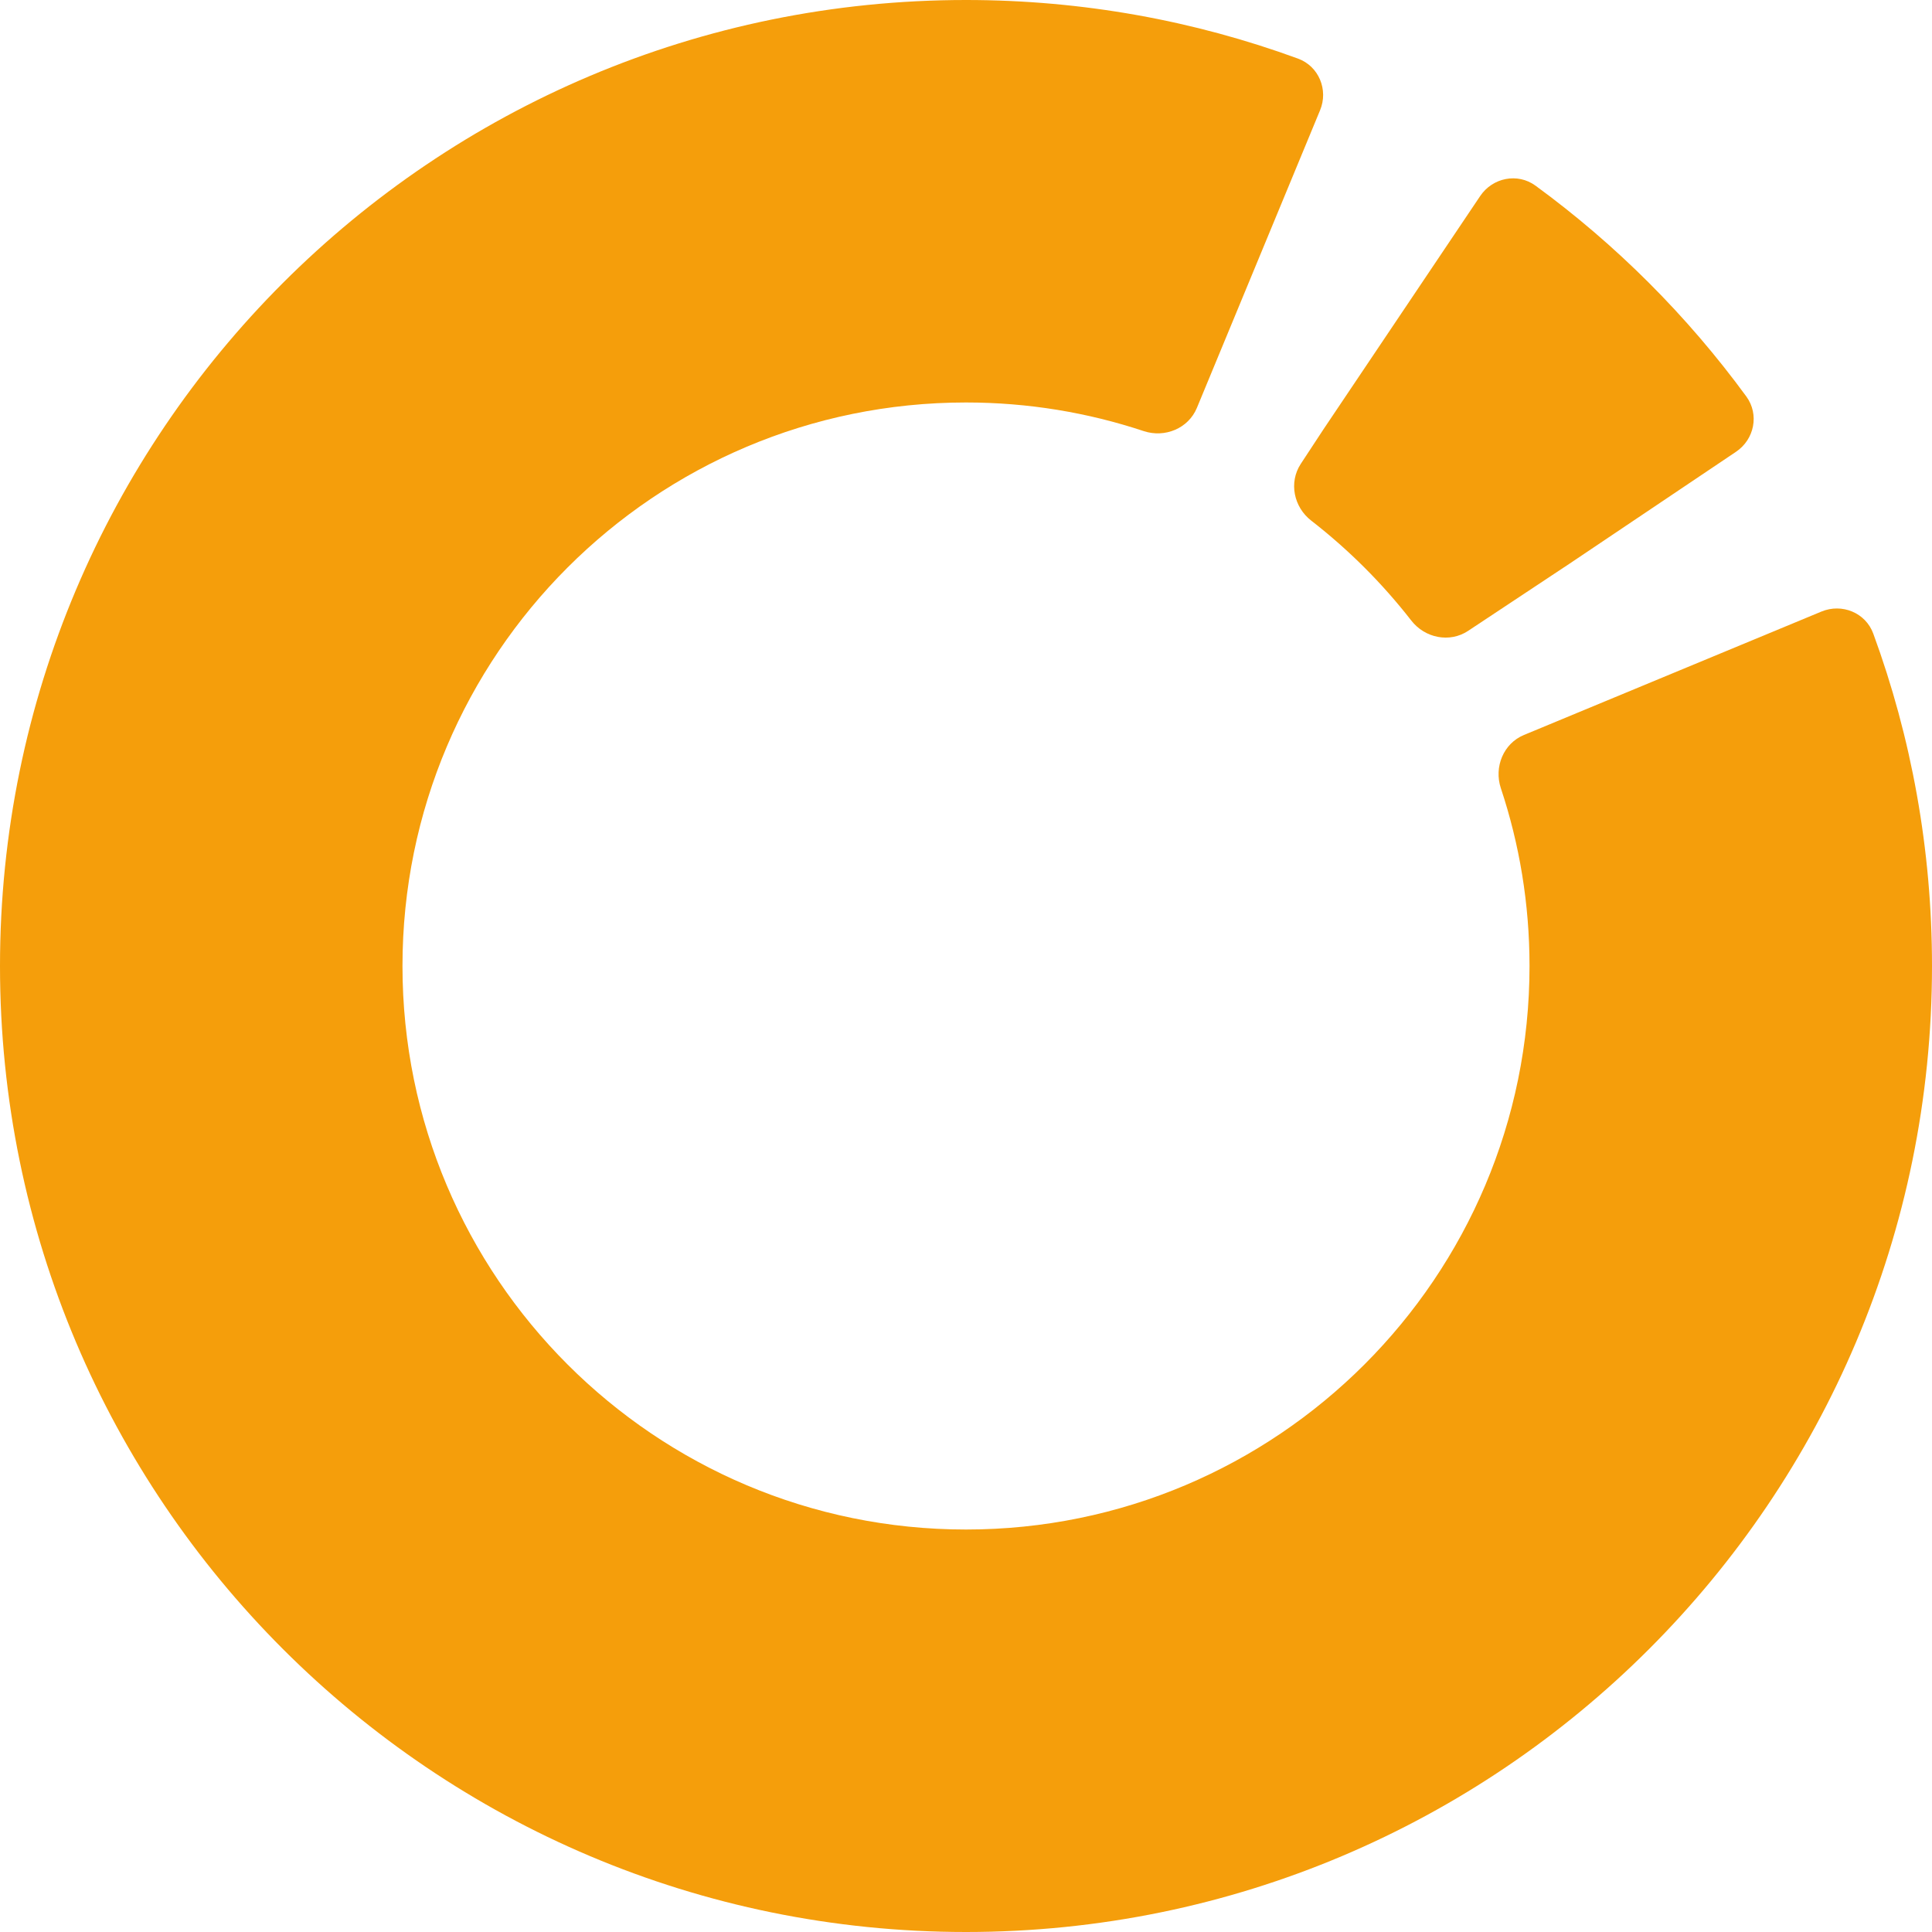
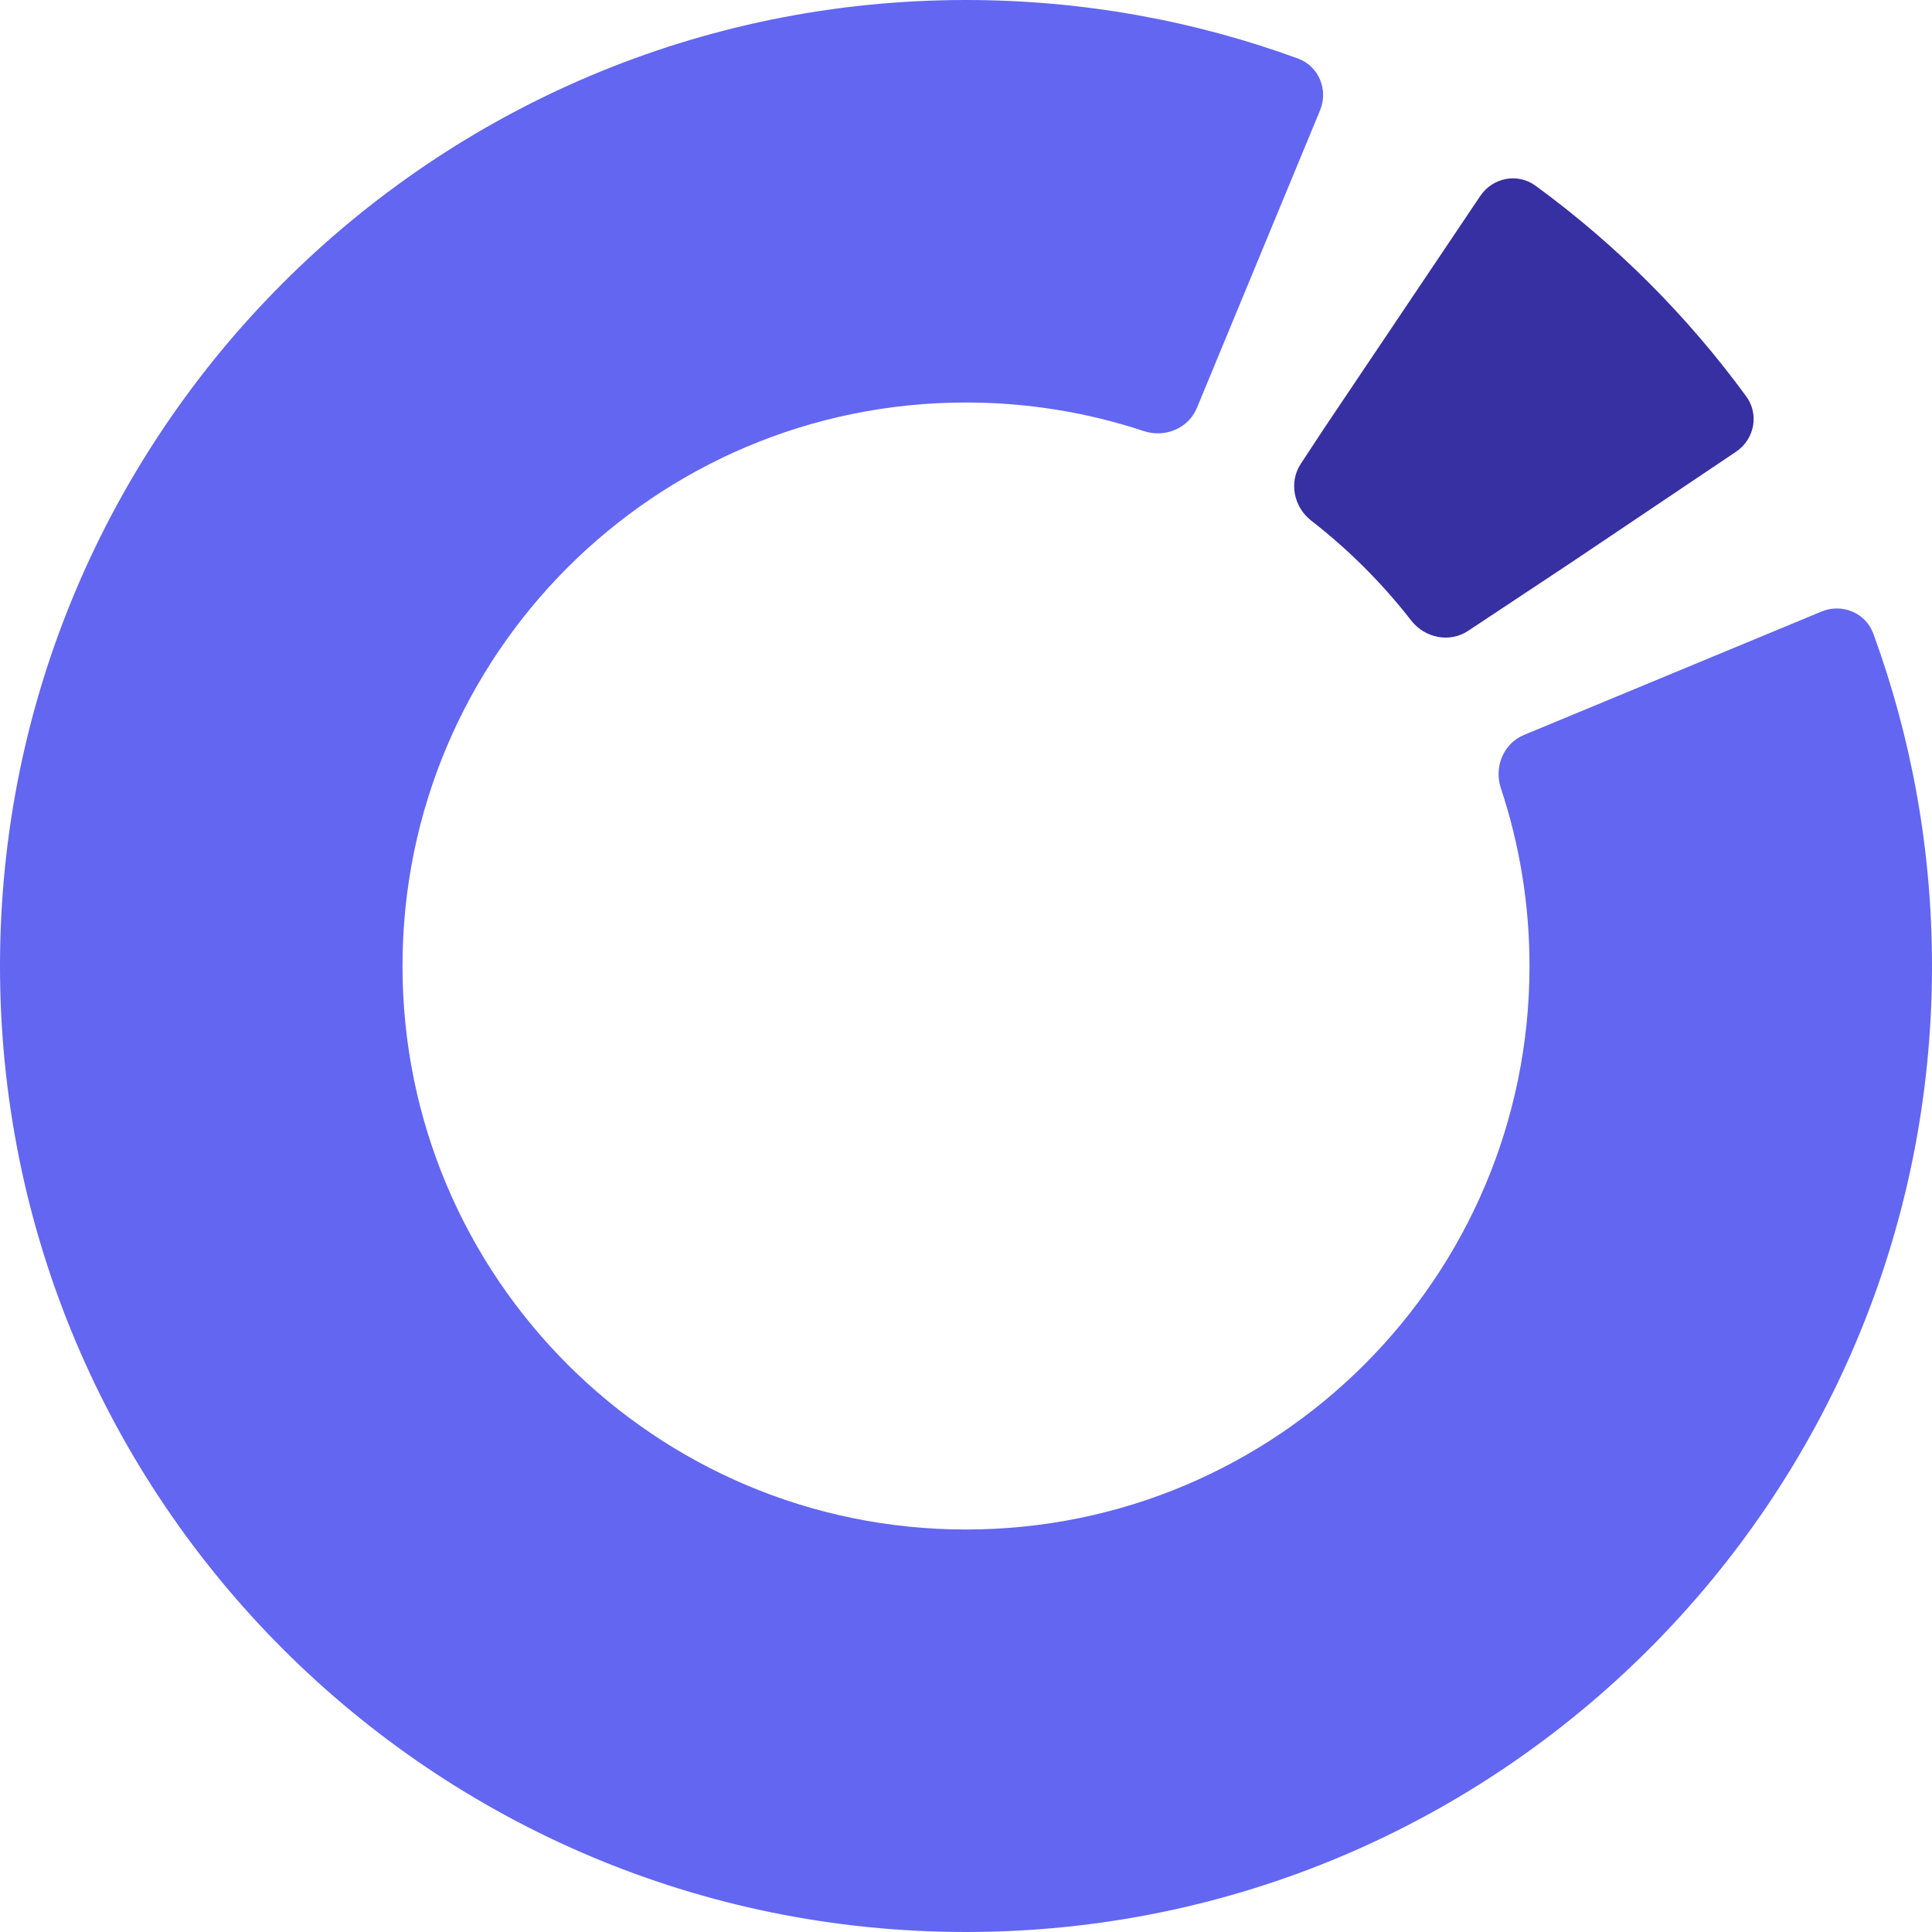
- <svg xmlns="http://www.w3.org/2000/svg" width="28" height="28" viewBox="0 0 28 28" fill="none">
-   <path fill-rule="evenodd" clip-rule="evenodd" d="M19.131 1.599C19.255 1.302 19.113 0.959 18.811 0.849C17.311 0.3 15.69 0 14 0C6.268 0 0 6.268 0 14C0 21.732 6.268 28 14 28C21.732 28 28 21.732 28 14C28 12.307 27.7 10.685 27.149 9.183C27.038 8.88 26.696 8.74 26.398 8.863L22.086 10.652C21.789 10.775 21.65 11.116 21.751 11.422C22.021 12.232 22.167 13.099 22.167 14C22.167 18.51 18.51 22.167 14 22.167C9.49 22.167 5.833 18.51 5.833 14C5.833 9.49 9.49 5.833 14 5.833C14.9 5.833 15.766 5.979 16.576 6.248C16.882 6.349 17.222 6.21 17.346 5.912L19.131 1.599Z" fill="#F59E0B" />
-   <path d="M21.452 2.841C21.632 2.574 21.994 2.501 22.254 2.691C23.423 3.546 24.454 4.577 25.309 5.746C25.499 6.006 25.427 6.368 25.159 6.548L22.75 8.167L21.277 9.143C21.009 9.321 20.65 9.247 20.453 8.993C20.032 8.452 19.545 7.966 19.003 7.545C18.75 7.349 18.676 6.992 18.851 6.724L19.18 6.223L21.452 2.841Z" fill="#F59E0B" />
+ <svg xmlns="http://www.w3.org/2000/svg" width="24" height="24" viewBox="0 0 24 24" fill="none">
+   <path d="M19.075 2.307C20.077 3.039 20.961 3.923 21.693 4.925C21.856 5.148 21.794 5.459 21.565 5.612L19.5 7L18.237 7.837C18.008 7.989 17.7 7.926 17.531 7.709C17.17 7.245 16.753 6.828 16.288 6.467C16.072 6.299 16.008 5.993 16.158 5.763L16.44 5.334L18.388 2.435C18.541 2.206 18.852 2.144 19.075 2.307Z" fill="#3730A3" />
+   <path d="M24 12C24 18.627 18.627 24 12 24C5.373 24 0 18.627 0 12C0 5.373 5.373 0 12 0C13.449 0 14.838 0.257 16.124 0.727C16.383 0.822 16.504 1.116 16.398 1.371L14.868 5.068C14.762 5.323 14.47 5.442 14.208 5.355C13.514 5.125 12.771 5 12 5C8.134 5 5 8.134 5 12C5 15.866 8.134 19 12 19C15.866 19 19 15.866 19 12C19 11.228 18.875 10.485 18.644 9.79C18.557 9.528 18.676 9.236 18.931 9.13L22.627 7.597C22.882 7.491 23.176 7.612 23.271 7.871C23.742 9.158 24 10.549 24 12Z" fill="#6366F1" />
</svg>
